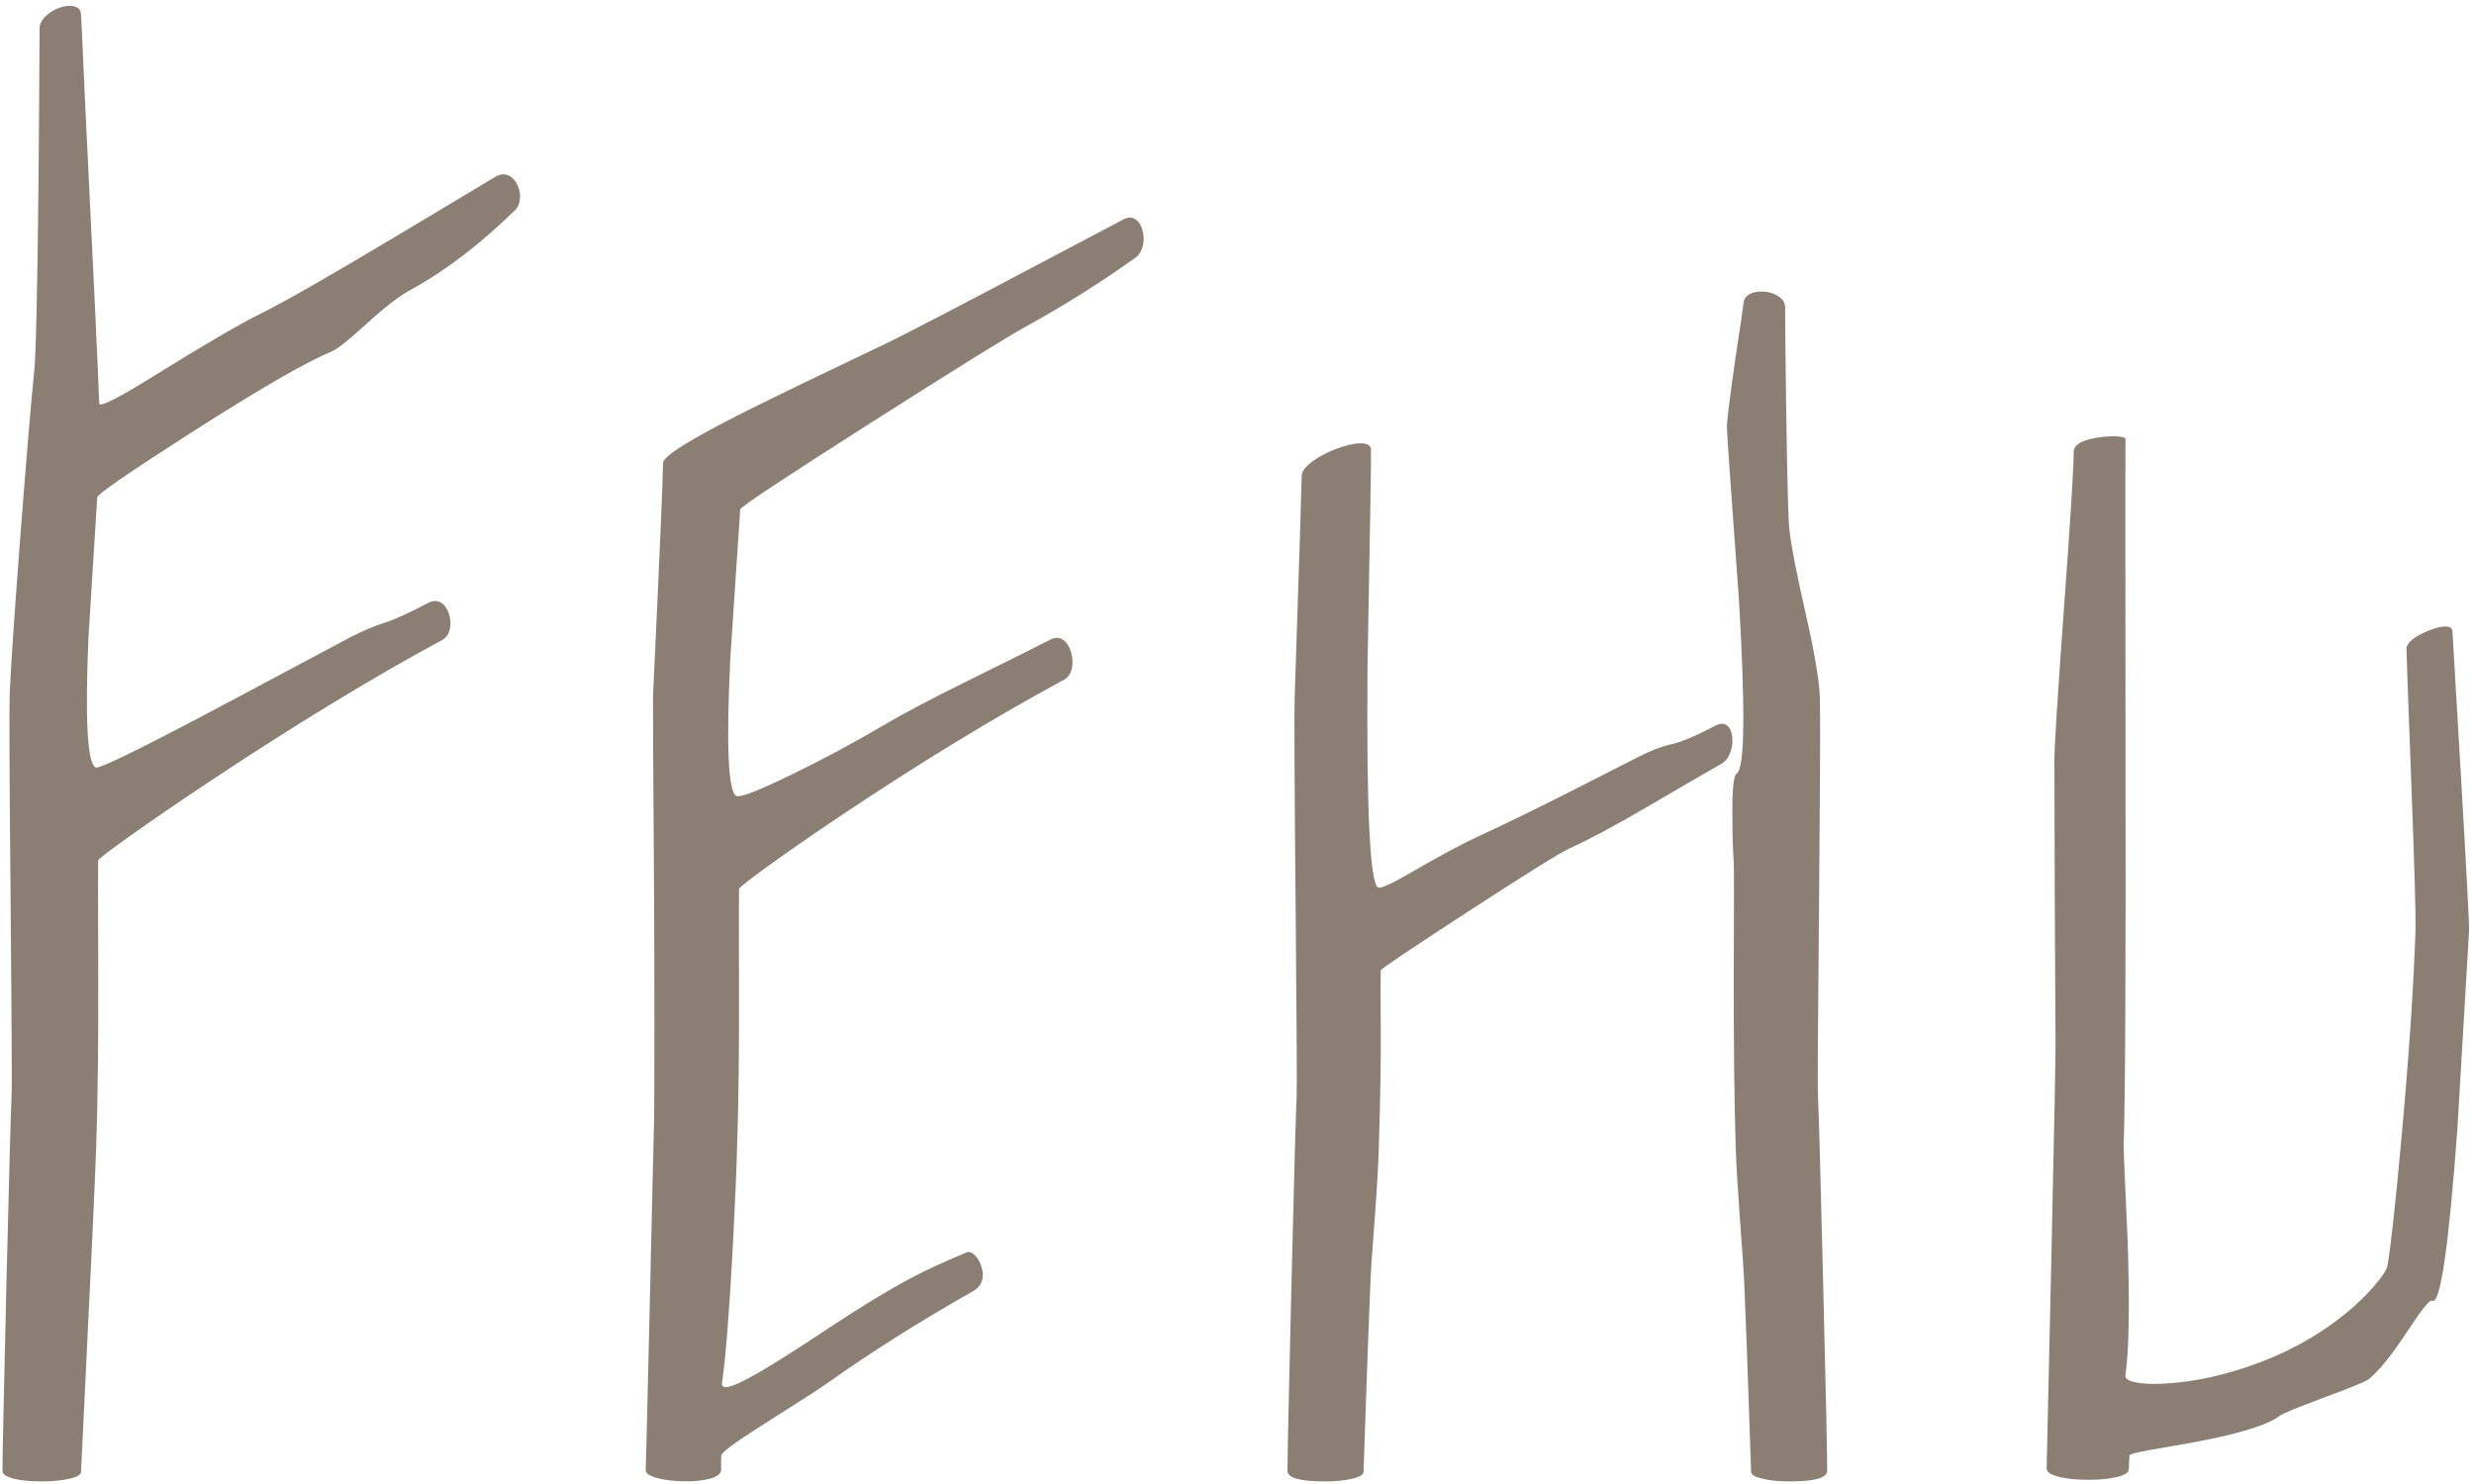
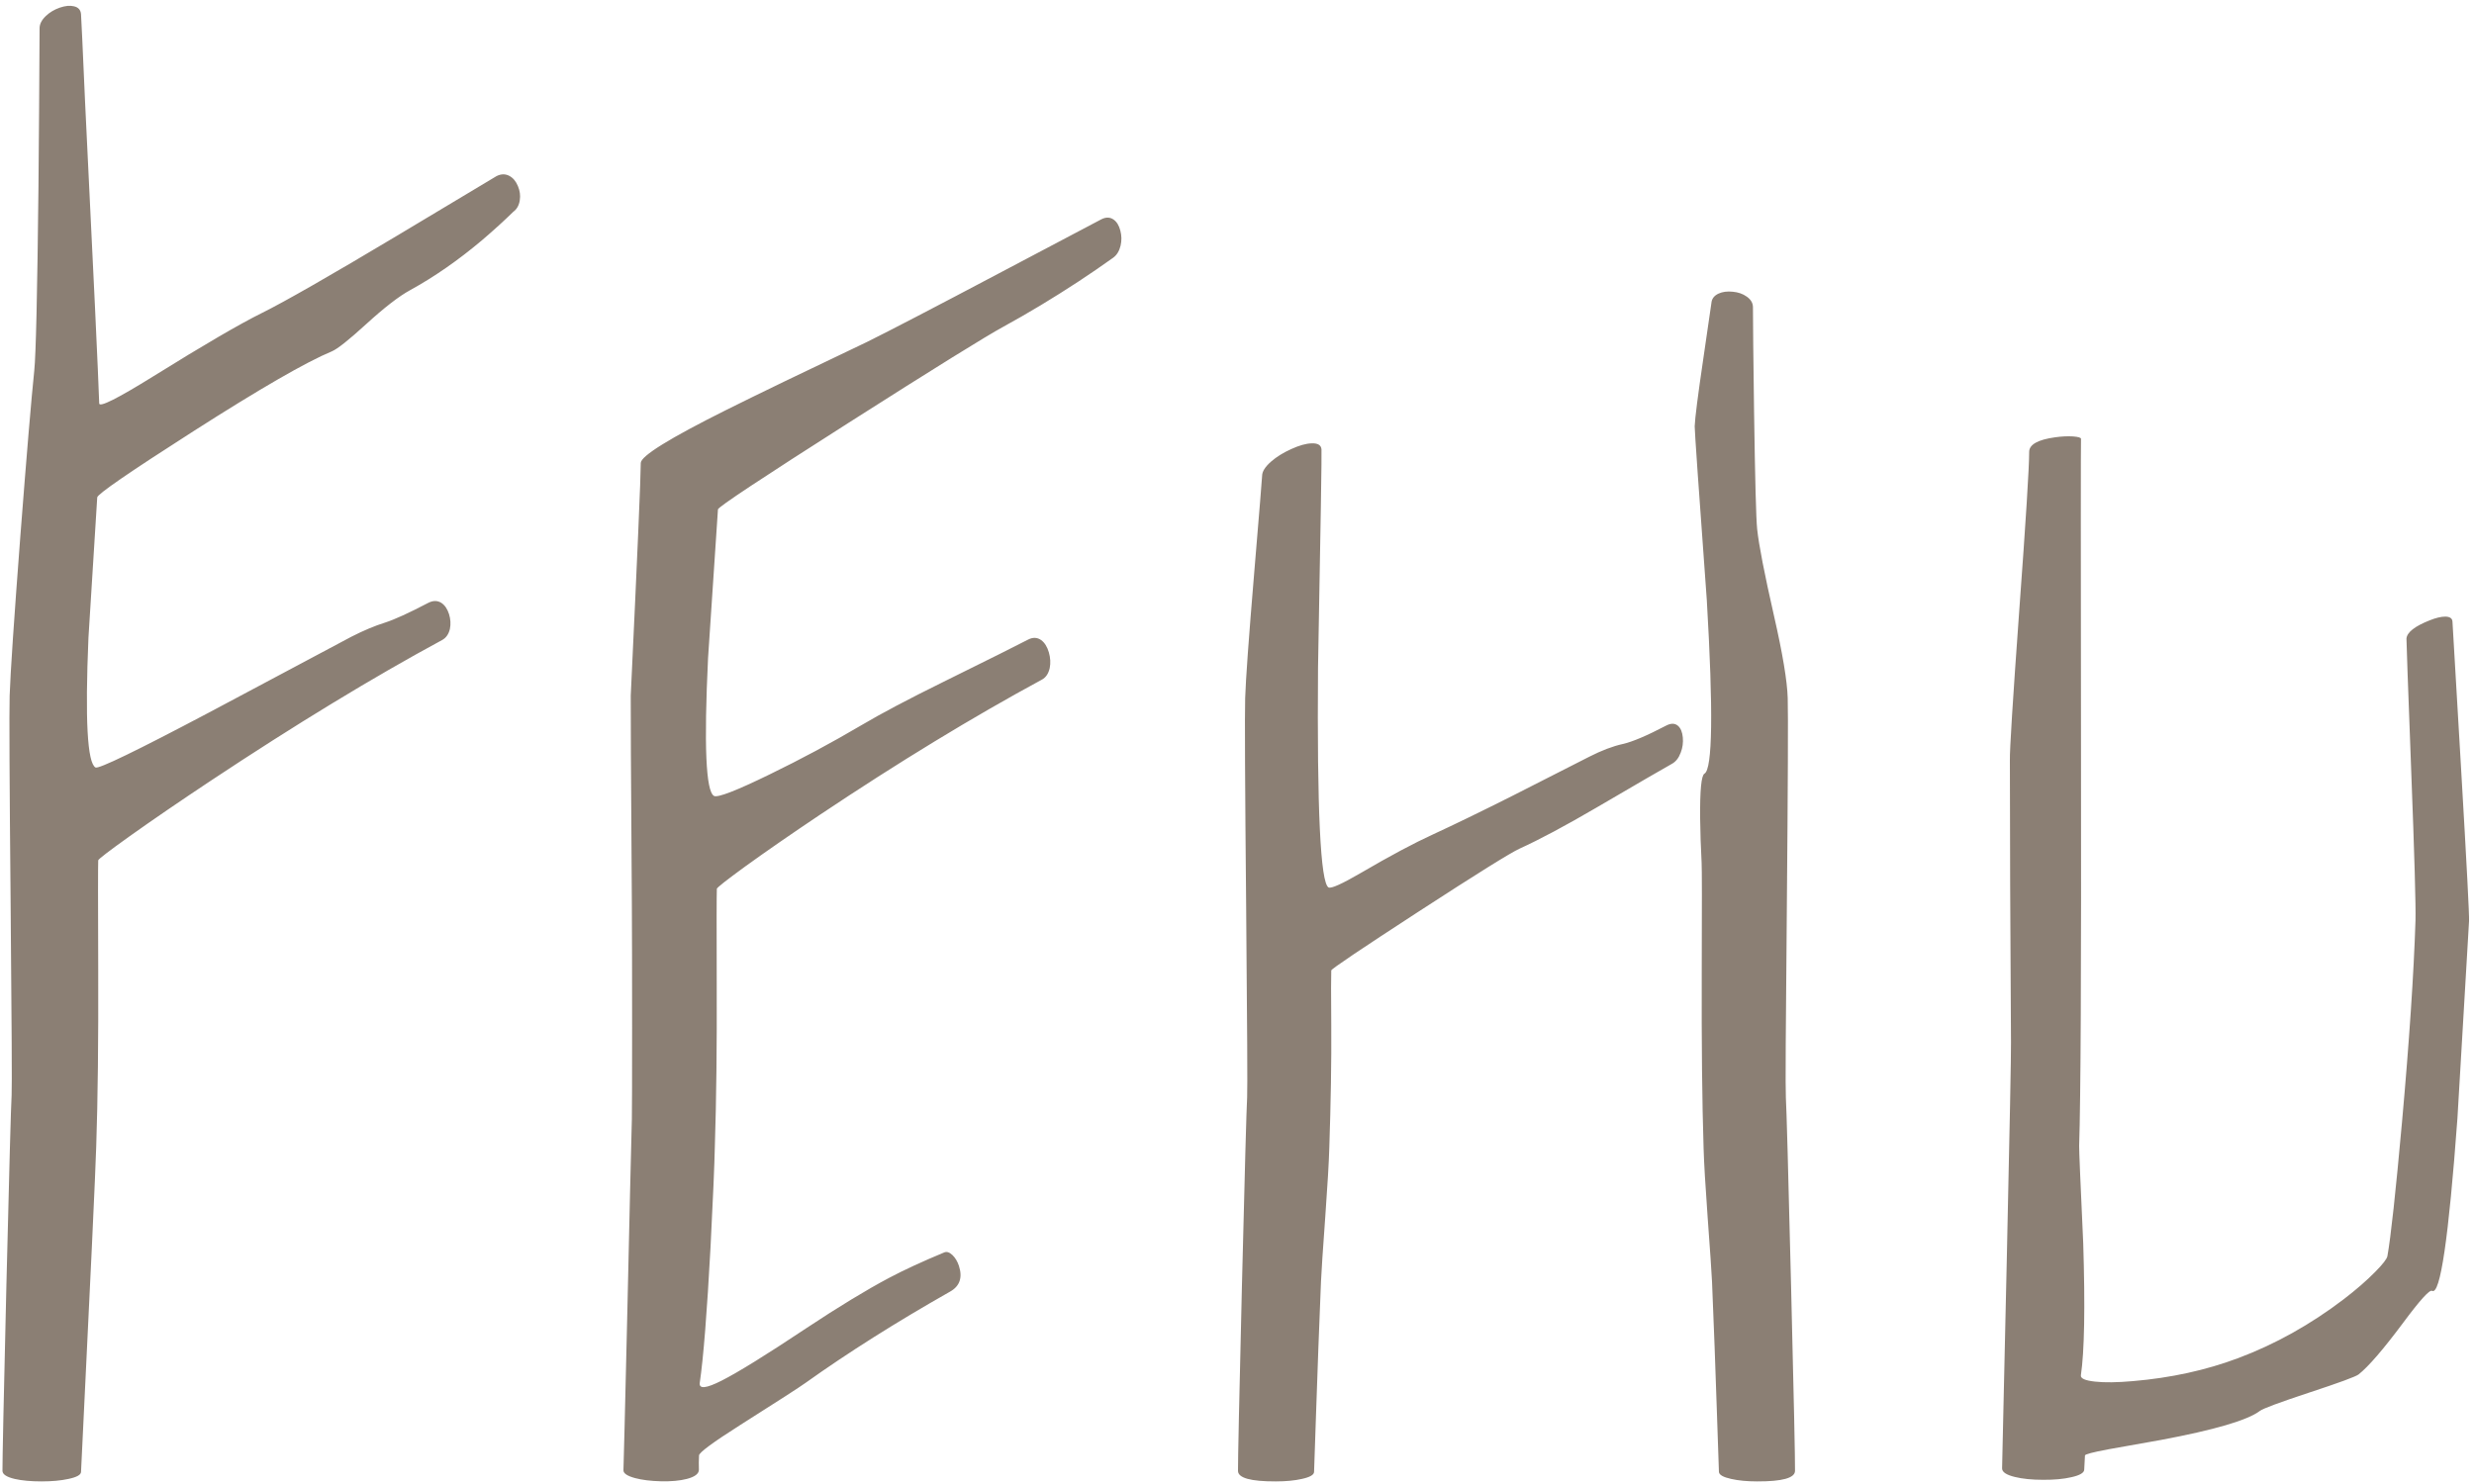
<svg xmlns="http://www.w3.org/2000/svg" xmlns:xlink="http://www.w3.org/1999/xlink" version="1.1" preserveAspectRatio="none" x="0px" y="0px" width="1000px" height="600px" viewBox="0 0 1000 600">
  <defs>
    <g id="Layer0_0_FILL">
-       <path fill="#8B7F74" stroke="none" d=" M 459.15 88.8 Q 457 87.25 454.2 88.65 453.65 88.95 413.85 109.95 373 131.55 359.35 138.3 321.8 156.15 302.65 165.7 268 183 268 187.2 268 195.65 263.95 281.25 263.85 285.45 264.4 365.75 264.5 381.75 264.5 415.25 264.5 448.75 264.4 452.45 263.95 468.7 262.5 533.5 261.15 590.8 261 594.4 260.9 596.3 265.65 597.6 269.95 598.75 276.1 598.9 282.35 599.05 286.6 597.95 291.45 596.7 291.5 594.25 291.4 591.25 291.55 588.45 291.6 586.7 308.2 576.15 331.1 561.65 334.55 559.15 360.35 540.75 393.05 522.2 398.9 518.9 396.6 511.8 395.7 509.1 394 507.45 392.2 505.75 390.7 506.35 377.45 511.85 368.3 516.7 354.55 524 335 536.95 310.6 553.2 300.7 558.2 291.25 563 291.85 559.05 294.05 544.1 296.2 504.25 297.7 475 297.95 463.3 298.85 435.35 298.7 397.7 298.6 362.85 298.75 359.35 298.8 358.65 310.25 350.3 323 341.1 340.3 329.5 388.25 297.45 430.2 274.75 432.55 273.45 433.3 270.1 433.9 267.05 432.95 263.75 431.95 260.35 429.85 258.8 427.45 257.1 424.55 258.6 419.15 261.45 390.3 275.7 369.1 286.15 357.2 293.2 339.05 303.9 320 313.15 299.8 323 297.6 321.8 292.65 319 295.2 266.05 298.9 211.15 299.2 205.95 299.25 204.55 352.15 170.85 404.05 137.8 414.65 132.05 429.55 123.9 444.95 113.8 451.8 109.3 458.95 104.2 461.15 102.6 461.95 99.3 462.65 96.3 461.85 93.25 461.05 90.15 459.15 88.8 M 209.35 75.25 Q 208.15 72.35 205.95 71.15 203.5 69.8 200.7 71.2 200.65 71.25 160.4 95.35 119.75 119.65 105.95 126.5 92.5 133.15 62.05 152.1 40.15 165.7 40.1 163.1 39.55 146.2 34.4 41.5 32.9 7.4 32.75 5.75 32.55 3.15 29.9 2.55 27.5 1.95 24.15 3.1 20.85 4.25 18.55 6.45 16 8.85 16 11.45 15.85 43.1 15.55 75.6 14.85 140.35 13.85 149.85 12.05 167.2 8.25 216.45 4.35 267.65 3.9 281.25 3.6 291.15 4.3 365.75 4.95 438.3 4.7 442.65 4.3 449.3 2.6 519.05 0.95 588.5 1 594.7 1.05 596.8 5.95 597.95 10.3 598.95 16.8 598.95 23.1 598.95 27.65 597.95 32.65 596.9 32.75 595.15 38.45 478.8 38.9 463.3 39.85 435.1 39.7 391.95 39.55 350.9 39.7 347.85 39.75 347.15 52.4 338.1 66.3 328.2 85.05 315.75 136.75 281.45 178.75 258.75 181.1 257.45 181.85 254.3 182.45 251.35 181.5 248.3 180.5 245.15 178.4 243.75 176 242.25 173.1 243.75 161.35 249.9 155.55 251.75 149.45 253.65 142 257.45 107.55 275.85 84.45 288.1 40.45 311.35 38.6 310.3 33.65 307.5 35.75 257.9 39 206.3 39.3 201.1 39.4 199.15 78.1 174.4 118.6 148.5 134.15 142.05 137.55 140.6 147.95 131.1 159 121 165.8 117.3 180.45 109.25 194.8 97.15 202 91 207.45 85.65 209.65 84.05 210.1 80.95 210.55 78.1 209.35 75.25 M 982.1 254.8 Q 973 258.4 972.7 262.2 972.65 263.45 974.6 315.1 976.6 367.2 976.35 376.25 975.3 408.65 970.9 457.7 967.05 500.4 965 511.85 964.65 513.7 961.3 517.95 957.35 522.95 951.4 528.25 934.95 542.8 912.7 551.1 893.25 558.35 875.15 559.4 867.65 559.85 863.2 558.9 858.8 558 859.1 556.05 861.25 541.5 860.05 502.75 858.35 465.85 858.4 463.3 859.35 435.15 859.15 306.15 859 180.1 859.15 177.45 859.2 176.7 855.9 176.45 852.6 176.25 848.7 176.8 838.2 178.25 838.2 182.7 838.2 192.15 834.15 247.4 830.25 301.4 830.4 307.4 830.4 350.8 830.85 421.25 830.95 428.25 829.15 509.3 827.25 593.15 827.25 593.7 827.25 595.9 832.4 597.15 837.05 598.3 843.85 598.3 850.55 598.35 855.25 597.25 860.45 596.1 860.45 594.15 L 860.75 588.45 Q 860.8 587.75 868.5 586.35 873.2 585.5 886.4 583.2 914 578.1 921.45 572.45 923.35 571 939.5 565 955.6 559.05 957.35 557.7 963.6 552.75 973.45 537.7 981.65 525.15 983.05 525.9 988 528.7 993.3 456.2 997.75 380.9 998 376.4 998.2 373.2 994.8 315.1 991.3 256 991.3 255.4 991.25 253.35 988.4 253.3 985.85 253.3 982.1 254.8 M 698.25 293.45 Q 696.4 291.85 693.5 293.35 681.75 299.5 675.95 300.8 669.85 302.15 662.4 305.95 642.25 316.25 631.35 321.75 612.05 331.45 599.35 337.3 587.65 342.65 570.3 352.8 558.55 359.65 557 358.8 552.1 356 552.75 270 554.35 183.6 554.15 181.7 553.95 179.1 549.55 179.25 545.6 179.35 539.95 181.55 534.35 183.7 530.45 186.6 526.15 189.8 526.15 192.4 526.15 196.35 523.3 282.25 523 292.15 523.7 366.75 524.35 439.3 524.1 443.65 523.7 450.35 522 519.55 520.35 588.5 520.4 594.7 520.45 599 535.7 598.95 541.8 598.95 546.2 597.95 551.05 596.9 551.15 595.15 551.2 594 551.95 571.65 552.85 544.75 553.95 518.1 554.15 512.5 555.75 491.65 557.1 472.95 557.3 464.3 558.25 436.05 558.1 414.7 557.95 395.3 558.1 392.35 558.2 391.45 593.35 368.6 628.75 345.6 634.25 343.1 646.35 337.6 665.25 326.55 691.4 311.25 695.75 308.85 698.15 307.55 699.35 304.3 700.5 301.35 700.2 298.15 699.9 294.9 698.25 293.45 M 721.55 124.25 Q 721.55 121.65 719 119.9 716.7 118.25 713.4 117.95 710.05 117.6 707.65 118.7 704.95 119.95 704.75 122.55 704.65 123.9 701.4 145.3 698.25 167.3 698 172.35 697.95 174.8 702.9 242.7 706.85 310 701.95 312.8 700.05 313.8 700.25 330.8 700.25 341.05 700.8 348.85 700.95 352 700.8 393 700.7 436.25 701.6 464.3 701.85 472.95 703.2 491.65 704.75 512.5 705 518.1 706.1 544.15 707 571.65 707.7 593.45 707.8 595.15 707.95 596.9 712.75 597.95 717.15 598.95 723.25 598.95 738.5 599 738.55 594.7 738.65 588.5 736.95 519.55 735.25 450.35 734.85 443.65 734.55 439.3 735.25 366.75 735.9 292.1 735.6 282.25 735.3 271.95 730.05 248.95 724.25 223.45 723.25 213.9 722.6 207.75 722 166.3 721.55 133.85 721.55 124.25 Z" />
+       <path fill="#8B7F74" stroke="none" d=" M 708.55 124.25 Q 708.55 121.65 706 119.9 703.7 118.25 700.4 117.95 697.05 117.6 694.65 118.7 691.95 119.95 691.75 122.55 691.75 122.6 688.45 145.25 685.2 167.3 685 172.35 684.95 174.8 689.9 242.7 693.85 310 688.95 312.8 687.05 313.85 687.2 330.85 687.3 339.4 687.8 348.85 688 352.35 687.85 392.95 687.7 436.35 688.6 464.3 688.85 473 690.2 491.65 691.75 512.75 692 518.1 693.1 544.15 694 571.65 694.7 593.45 694.8 595.15 694.95 596.9 699.75 597.95 704.15 598.95 710.25 598.95 725.5 599 725.55 594.7 725.65 588.5 723.95 519.55 722.25 450.35 721.85 443.65 721.55 439.3 722.25 366.75 722.9 292.1 722.6 282.25 722.3 271.95 717.05 248.95 711.25 223.45 710.25 213.9 709.6 207.75 709 166.3 708.55 133.85 708.55 124.25 M 678.25 293.45 Q 676.4 291.85 673.5 293.35 661.75 299.5 655.95 300.8 649.85 302.15 642.4 305.95 622.25 316.25 611.35 321.75 592.05 331.45 579.35 337.3 567.65 342.65 550.3 352.8 538.55 359.65 537 358.8 532.1 356 532.75 270 534.35 183.6 534.15 181.7 533.95 179.1 530.15 179.25 526.75 179.35 521.95 181.55 517.15 183.7 513.8 186.6 510.15 189.8 510.15 192.4 510.15 193.35 506.95 231.65 503.65 271.05 503.3 282.25 503 292.15 503.7 366.75 504.35 439.3 504.1 443.65 503.7 450.35 502 519.55 500.35 588.5 500.4 594.7 500.45 599 515.7 598.95 521.8 598.95 526.2 597.95 531.05 596.9 531.15 595.15 531.2 594 531.95 571.65 532.85 544.75 533.95 518.1 534.2 512.3 535.7 491.65 537.05 472.9 537.3 464.3 538.25 436.05 538.1 414.7 537.95 395.3 538.1 392.35 538.2 391.45 573.35 368.6 608.75 345.6 614.25 343.1 626.35 337.6 645.25 326.55 671.4 311.25 675.75 308.85 678.15 307.55 679.35 304.3 680.5 301.35 680.2 298.15 679.9 294.9 678.25 293.45 M 452.85 93.25 Q 452.05 90.15 450.15 88.8 448 87.25 445.2 88.65 444.65 88.95 404.85 109.95 364 131.55 350.35 138.3 312.8 156.15 293.65 165.7 259 183 259 187.2 259 195.65 254.95 281.25 254.85 285.45 255.4 365.75 255.5 381.75 255.5 415.25 255.5 448.75 255.4 452.45 254.95 468.7 253.5 533.5 252.15 590.8 252 594.4 251.9 596.3 256.65 597.6 260.95 598.75 267.1 598.9 273.35 599.05 277.6 597.95 282.45 596.7 282.5 594.25 282.4 591.25 282.55 588.45 282.6 586.7 299.2 576.15 322.1 561.65 325.55 559.15 351.35 540.75 384.05 522.2 389.9 518.9 387.6 511.8 386.7 509.1 385 507.45 383.2 505.75 381.7 506.35 368.45 511.85 359.3 516.7 345.55 524 326 536.95 301.6 553.2 291.7 558.2 282.25 563 282.85 559.05 285.05 544.1 287.2 504.25 288.7 475 288.95 463.3 289.85 435.35 289.7 397.7 289.6 362.85 289.75 359.35 289.8 358.65 301.25 350.3 314 341.1 331.3 329.5 379.25 297.45 421.2 274.75 423.55 273.45 424.3 270.1 424.9 267.05 423.95 263.75 422.95 260.35 420.85 258.8 418.45 257.1 415.55 258.6 410.15 261.45 381.3 275.7 360.1 286.15 348.2 293.2 330.05 303.9 311 313.15 290.8 323 288.6 321.8 283.65 319 286.2 266.05 289.9 211.15 290.2 205.95 290.25 204.55 343.15 170.85 395.05 137.8 405.65 132.05 420.55 123.9 435.95 113.8 442.8 109.3 449.95 104.2 452.15 102.6 452.95 99.3 453.65 96.3 452.85 93.25 M 982.1 250.8 Q 973 254.4 972.7 258.2 972.65 259.45 974.6 311.1 976.6 363.2 976.35 372.25 975.3 404.65 970.9 453.7 967.05 496.4 965 507.85 964.7 509.55 960.05 514.25 954.95 519.45 947.4 525.25 927.2 540.65 904.7 549.1 885.1 556.45 862.15 558.4 852.65 559.25 846.8 558.6 840.8 557.95 841.1 556.05 843.25 541.5 842.05 502.75 840.35 465.85 840.4 463.3 841.35 435.15 841.15 306.15 841 180.1 841.15 177.45 841.2 176.7 837.9 176.45 834.6 176.25 830.7 176.8 820.2 178.25 820.2 182.7 820.2 192.15 816.15 247.4 812.25 301.4 812.4 307.4 812.4 350.8 812.85 421.25 812.95 428.25 811.15 509.3 809.25 593.15 809.25 593.7 809.25 595.9 814.4 597.15 819.05 598.3 825.85 598.3 832.55 598.35 837.25 597.25 842.45 596.1 842.45 594.15 L 842.75 588.45 Q 842.8 587.75 852.05 586 857.7 585 873.4 582.2 906 576.1 913.45 570.45 915.35 569 933.5 563 951.6 557.05 953.35 555.7 959.35 550.95 971.45 534.7 981.55 521.1 983.05 521.9 988 524.7 993.3 452.2 997.75 376.9 998 372.4 998.2 369.2 994.8 311.1 991.3 252 991.3 251.4 991.25 249.35 988.4 249.3 985.85 249.3 982.1 250.8 M 209.35 75.25 Q 208.15 72.35 205.95 71.15 203.5 69.8 200.7 71.2 200.65 71.25 160.4 95.35 119.75 119.65 105.95 126.5 92.5 133.15 62.05 152.1 40.15 165.7 40.1 163.1 39.55 146.2 34.4 41.5 32.9 7.4 32.75 5.75 32.55 3.15 29.9 2.55 27.5 1.95 24.15 3.1 20.85 4.25 18.55 6.45 16 8.85 16 11.45 15.85 43.1 15.55 75.6 14.85 140.35 13.85 149.85 12.05 167.2 8.25 216.45 4.35 267.65 3.9 281.25 3.6 291.15 4.3 365.75 4.95 438.3 4.7 442.65 4.3 449.3 2.6 519.05 0.95 588.5 1 594.7 1.05 596.8 5.95 597.95 10.3 598.95 16.8 598.95 23.1 598.95 27.65 597.95 32.65 596.9 32.75 595.15 38.45 478.8 38.9 463.3 39.85 435.1 39.7 391.95 39.55 350.9 39.7 347.85 39.75 347.15 52.4 338.1 66.3 328.2 85.05 315.75 136.75 281.45 178.75 258.75 181.1 257.45 181.85 254.3 182.45 251.35 181.5 248.3 180.5 245.15 178.4 243.75 176 242.25 173.1 243.75 161.35 249.9 155.55 251.75 149.45 253.65 142 257.45 107.55 275.85 84.45 288.1 40.45 311.35 38.6 310.3 33.65 307.5 35.75 257.9 39 206.3 39.3 201.1 39.4 199.15 78.1 174.4 118.6 148.5 134.15 142.05 137.55 140.6 147.95 131.1 159 121 165.8 117.3 180.45 109.25 194.8 97.15 202 91 207.45 85.65 209.65 84.05 210.1 80.95 210.55 78.1 209.35 75.25 Z" />
    </g>
  </defs>
  <g transform="matrix( 1, 0, 0, 1, 0,0) ">
    <use xlink:href="#Layer0_0_FILL" />
  </g>
</svg>
